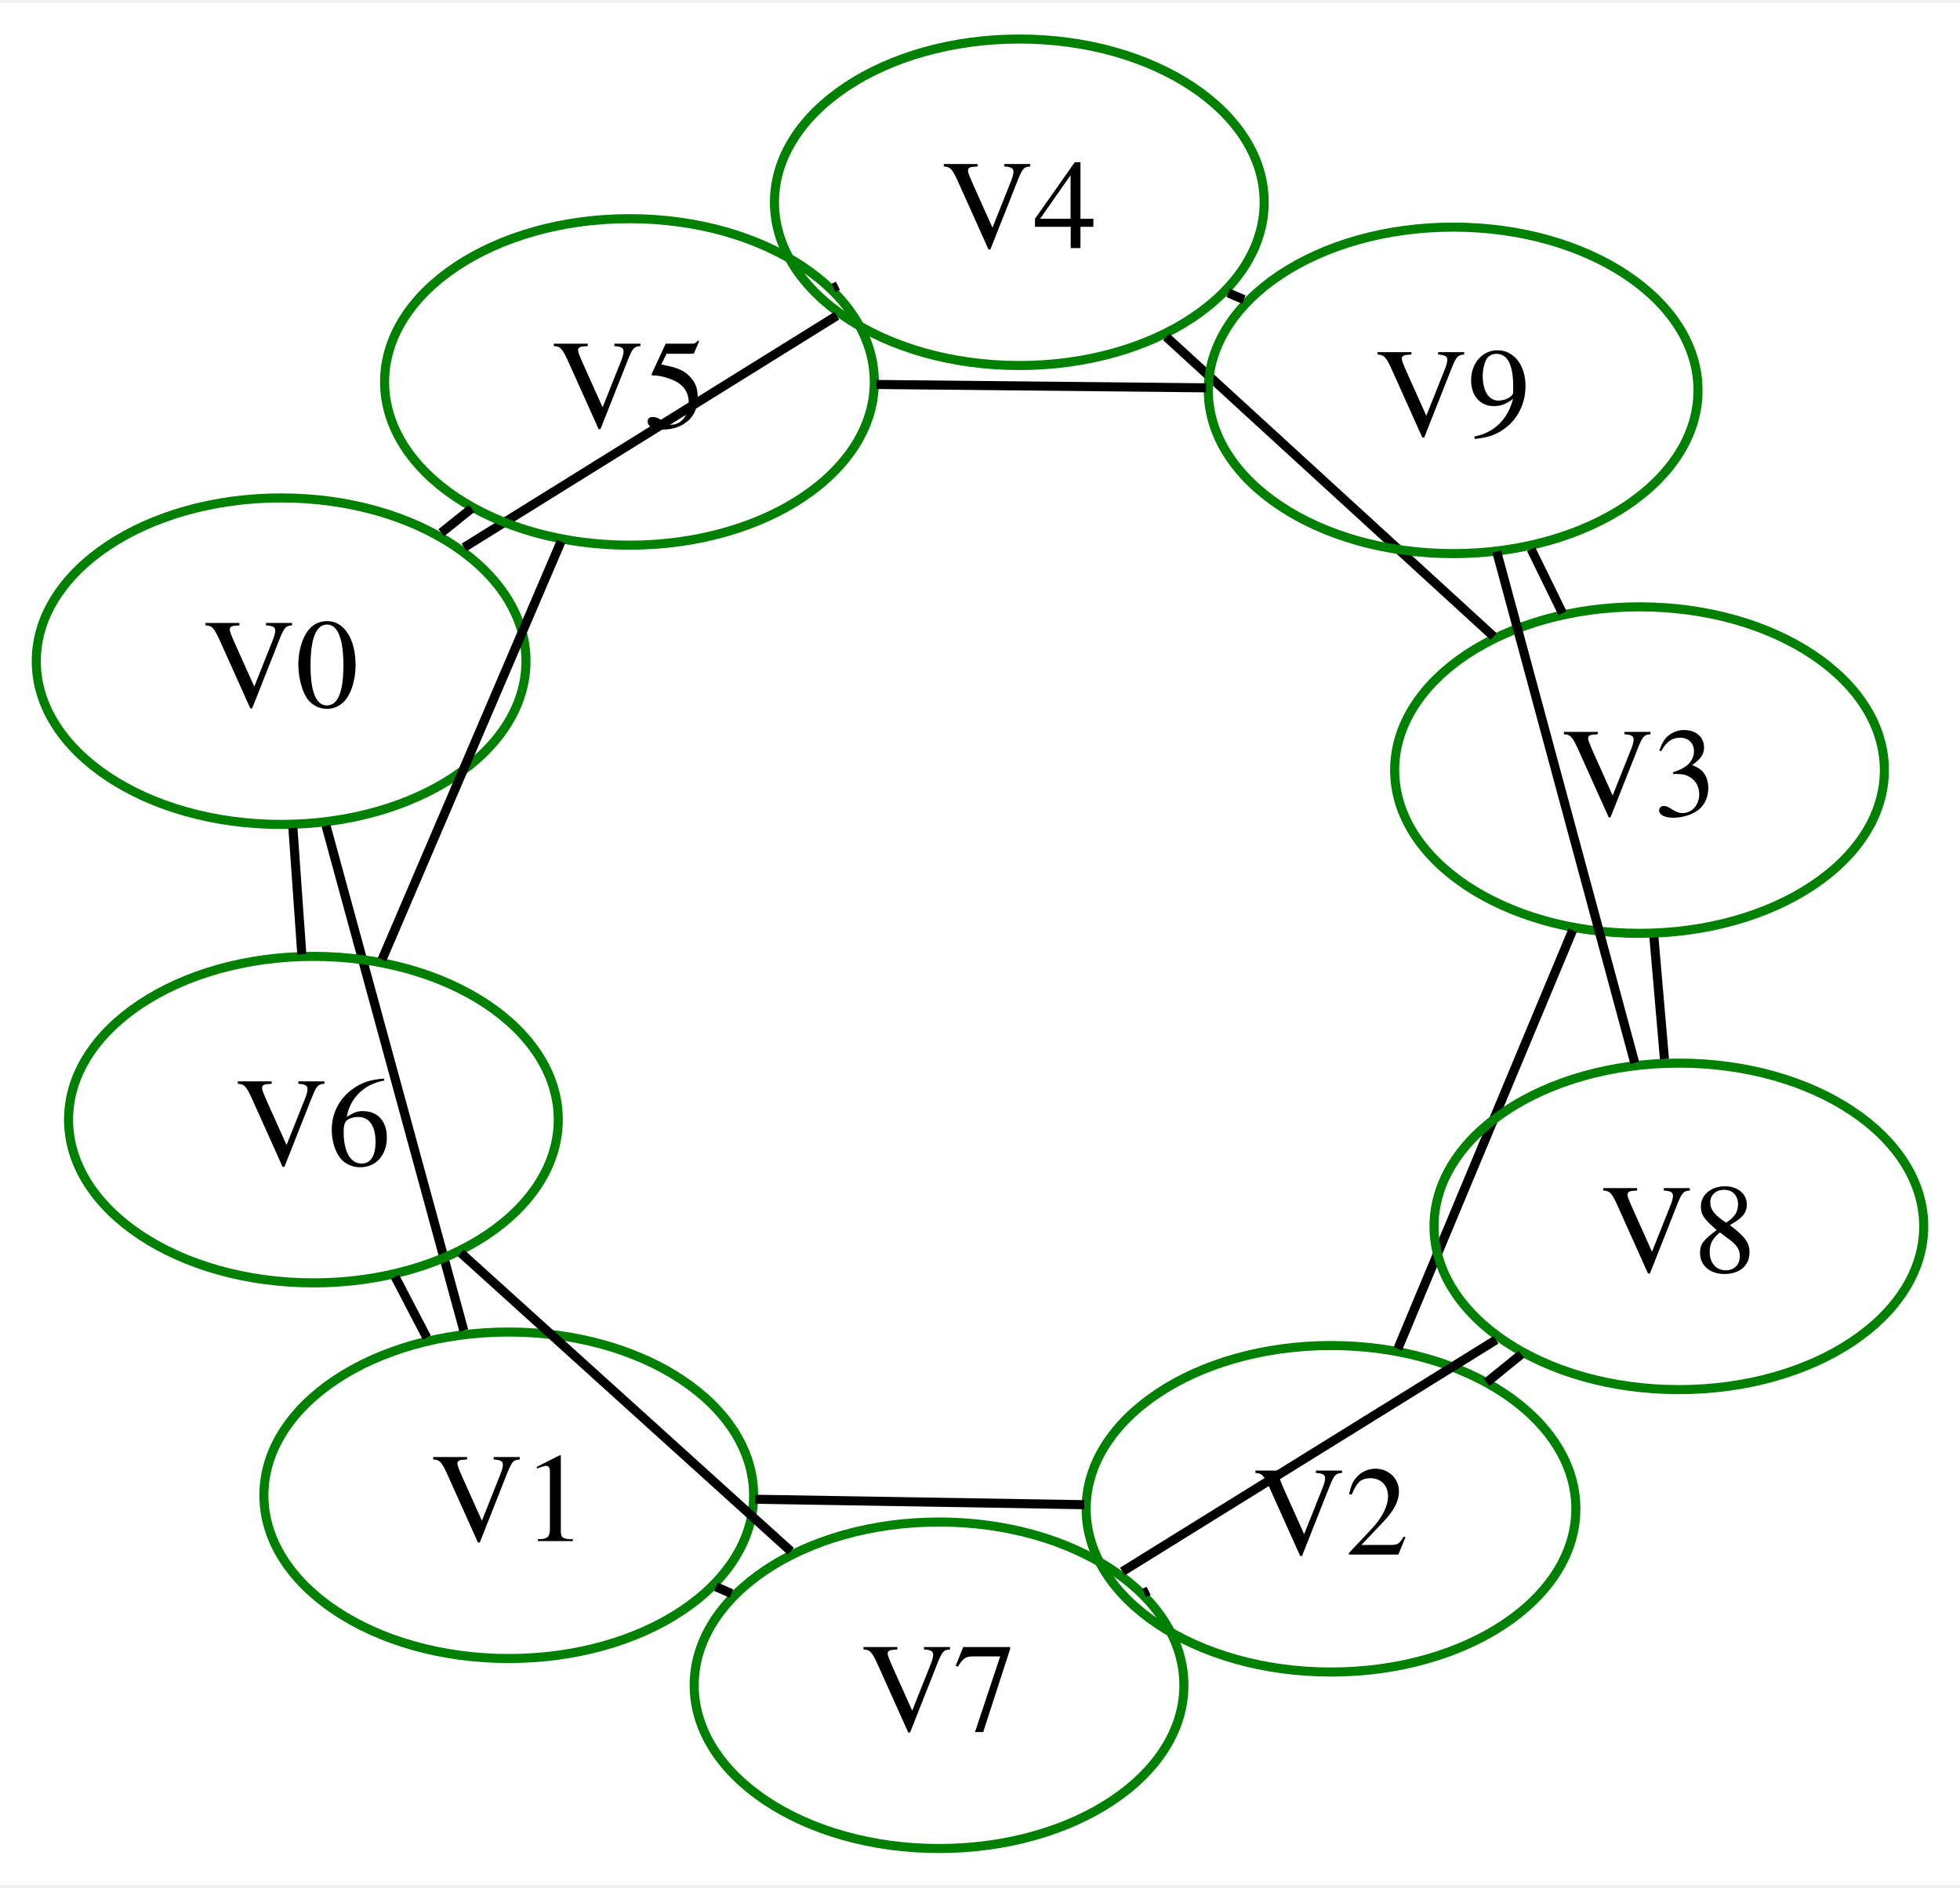
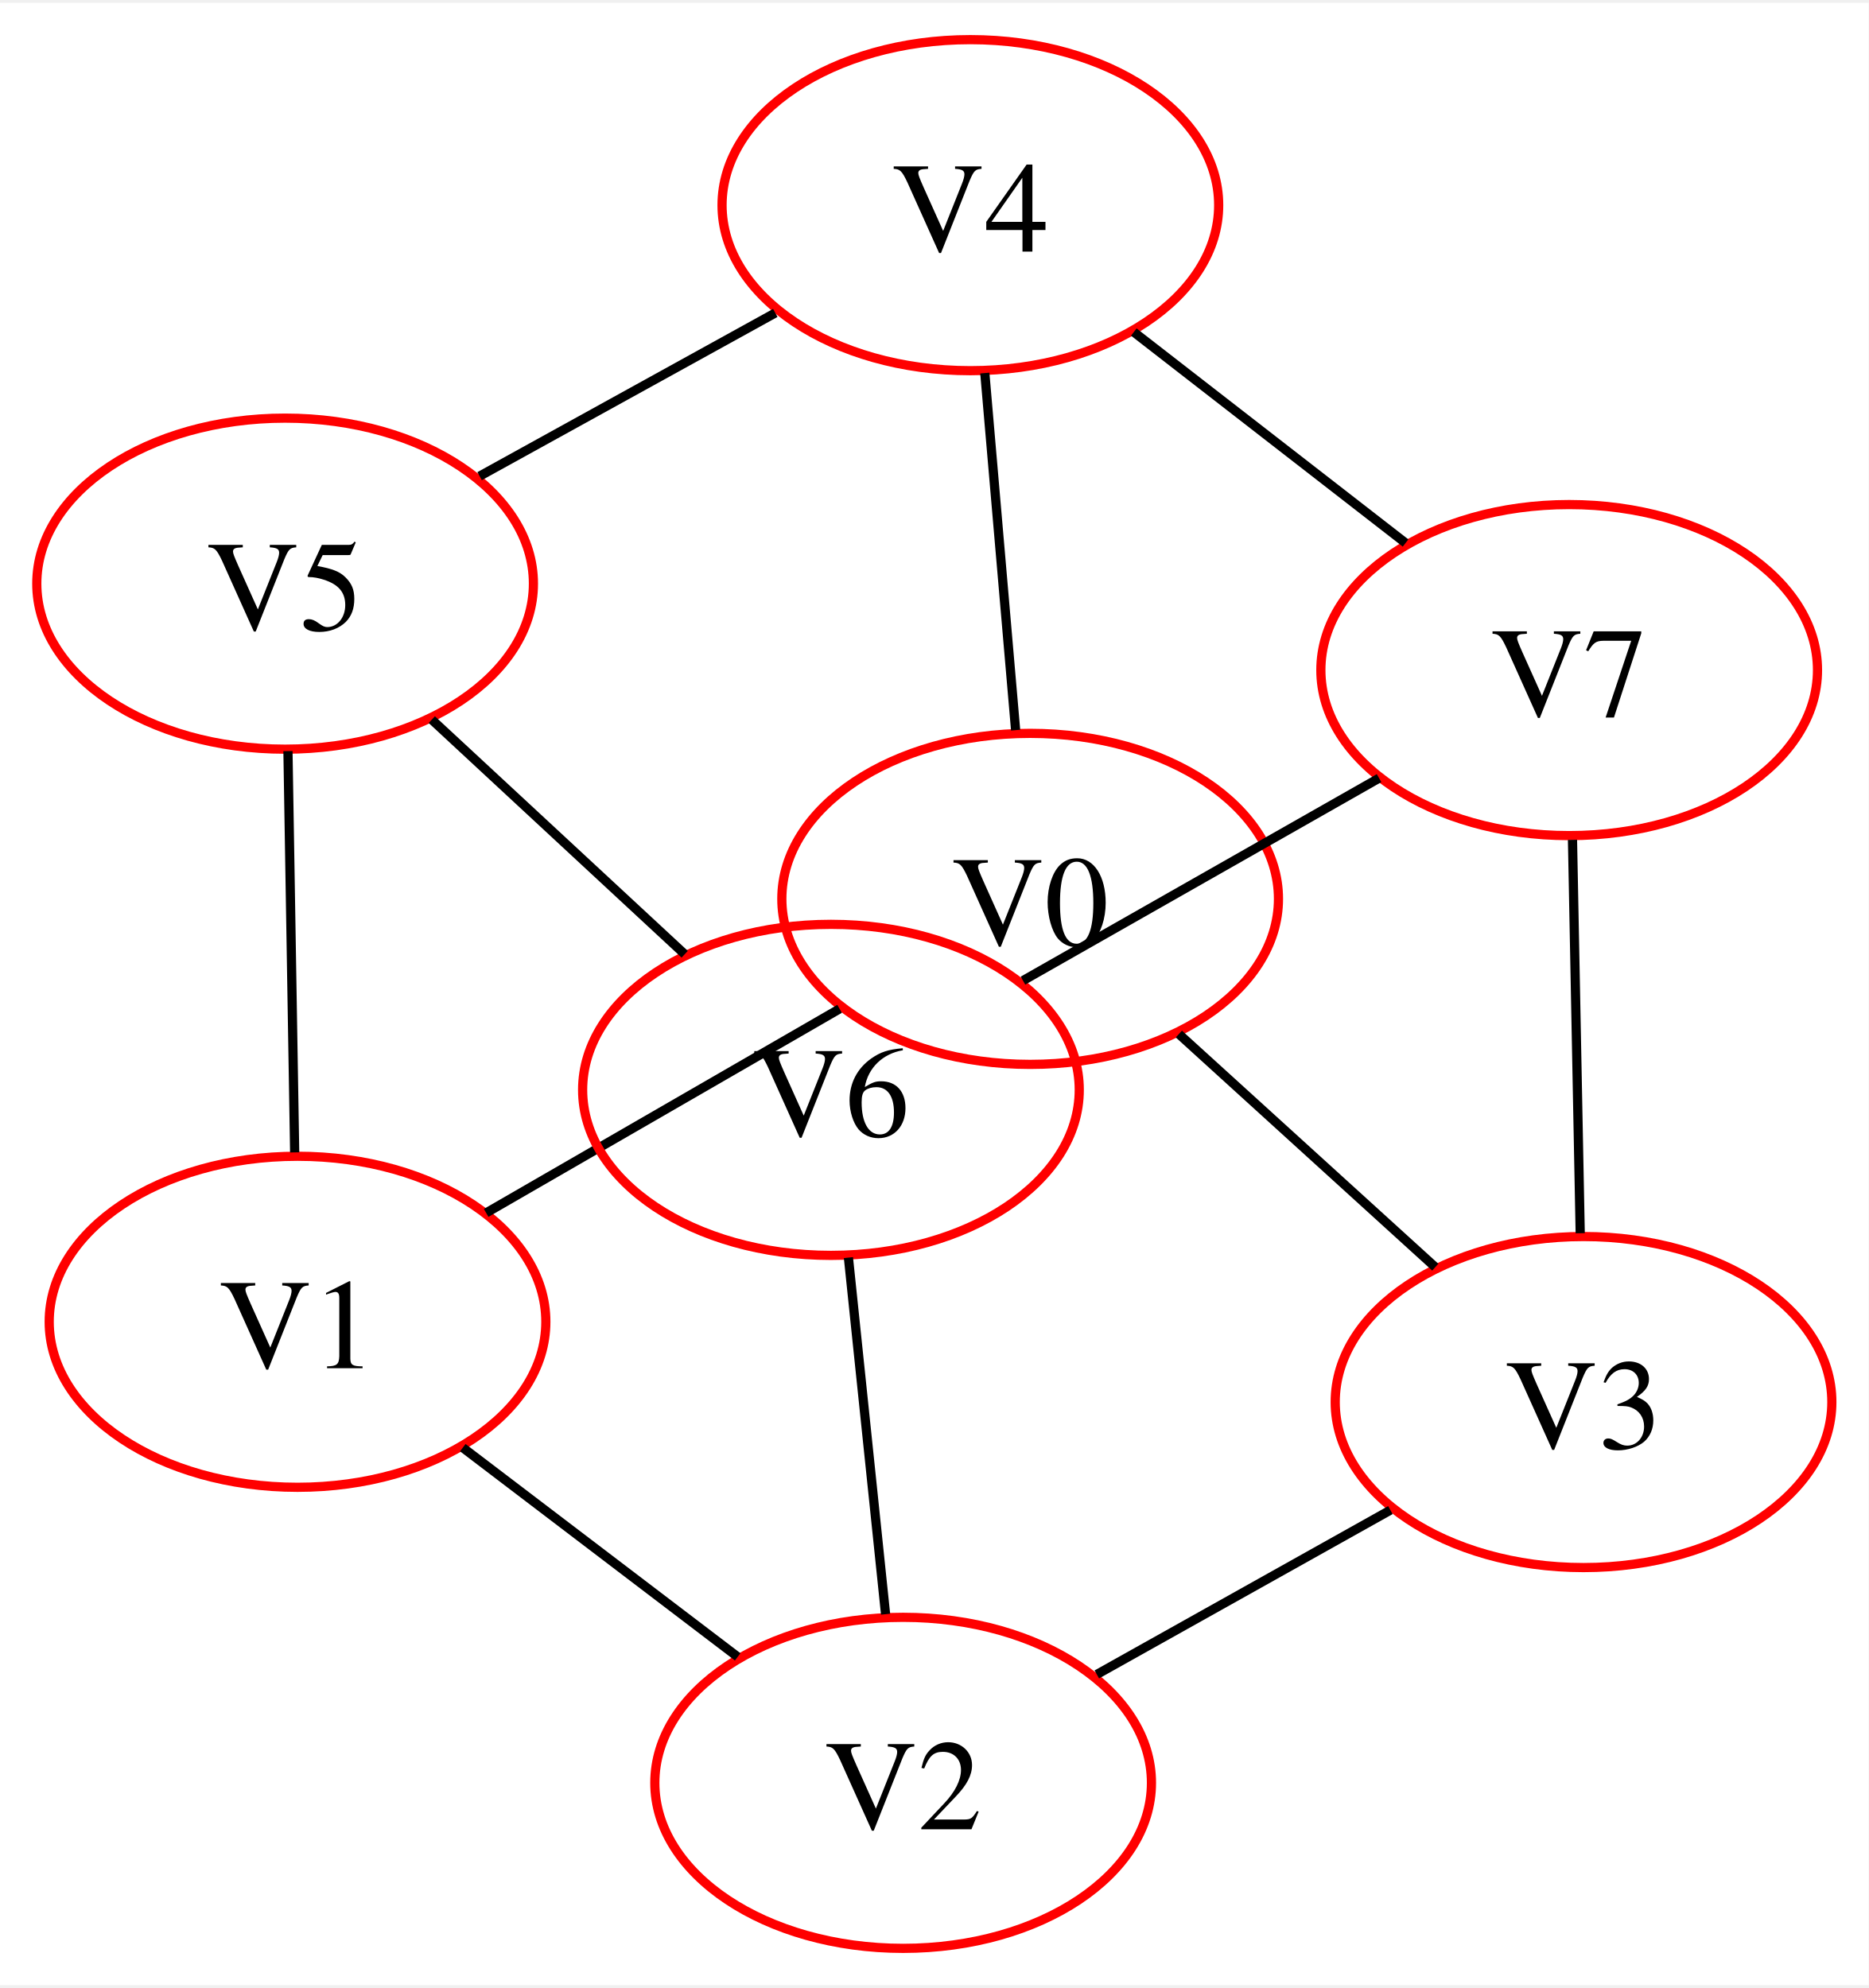
- <svg xmlns="http://www.w3.org/2000/svg" width="216pt" height="208pt" viewBox="0.00 0.00 216.13 207.52">
-   <g id="graph0" class="graph" transform="scale(1 1) rotate(0) translate(4 203.52)">
-     <polygon fill="white" stroke="none" points="-4,4 -4,-203.52 212.13,-203.52 212.13,4 -4,4" />
+ <svg xmlns="http://www.w3.org/2000/svg" width="203pt" height="216pt" viewBox="0.00 0.00 203.18 215.57">
+   <g id="graph0" class="graph" transform="scale(1 1) rotate(0) translate(4 211.57)">
+     <polygon fill="white" stroke="none" points="-4,4 -4,-211.57 199.18,-211.57 199.18,4 -4,4" />
    <g id="node1" class="node">
-       <ellipse fill="none" stroke="green" cx="27" cy="-130.92" rx="27" ry="18" />
-       <text text-anchor="middle" x="27" y="-125.87" font-family="Times,serif" font-size="14.00">V0</text>
+       <ellipse fill="none" stroke="red" cx="108.01" cy="-114.13" rx="27" ry="18" />
+       <text text-anchor="middle" x="108.01" y="-109.08" font-family="Times,serif" font-size="14.00">V0</text>
    </g>
    <g id="node2" class="node">
-       <ellipse fill="none" stroke="green" cx="52.1" cy="-38.95" rx="27" ry="18" />
-       <text text-anchor="middle" x="52.1" y="-33.9" font-family="Times,serif" font-size="14.00">V1</text>
+       <ellipse fill="none" stroke="red" cx="28.35" cy="-68.14" rx="27" ry="18" />
+       <text text-anchor="middle" x="28.35" y="-63.09" font-family="Times,serif" font-size="14.00">V1</text>
    </g>
    <g id="edge1" class="edge">
-       <path fill="none" stroke="black" d="M47.14,-57.12C42.74,-73.24 36.34,-96.67 31.95,-112.78" />
+       <path fill="none" stroke="black" d="M48.86,-79.98C60.66,-86.8 75.45,-95.33 87.29,-102.17" />
    </g>
    <g id="node3" class="node">
-       <ellipse fill="none" stroke="green" cx="142.77" cy="-37.46" rx="27" ry="18" />
-       <text text-anchor="middle" x="142.77" y="-32.41" font-family="Times,serif" font-size="14.00">V2</text>
+       <ellipse fill="none" stroke="red" cx="94.2" cy="-18" rx="27" ry="18" />
+       <text text-anchor="middle" x="94.2" y="-12.95" font-family="Times,serif" font-size="14.00">V2</text>
    </g>
    <g id="edge2" class="edge">
-       <path fill="none" stroke="black" d="M115.56,-37.91C104.09,-38.1 90.76,-38.32 79.28,-38.51" />
+       <path fill="none" stroke="black" d="M76.21,-31.7C66.92,-38.77 55.61,-47.38 46.32,-54.45" />
    </g>
    <g id="node4" class="node">
-       <ellipse fill="none" stroke="green" cx="176.79" cy="-118.91" rx="27" ry="18" />
-       <text text-anchor="middle" x="176.79" y="-113.86" font-family="Times,serif" font-size="14.00">V3</text>
+       <ellipse fill="none" stroke="red" cx="168.18" cy="-59.41" rx="27" ry="18" />
+       <text text-anchor="middle" x="168.18" y="-54.36" font-family="Times,serif" font-size="14.00">V3</text>
    </g>
    <g id="edge3" class="edge">
-       <path fill="none" stroke="black" d="M169.41,-101.24C163.7,-87.58 155.84,-68.75 150.14,-55.1" />
+       <path fill="none" stroke="black" d="M152.06,-74.08C143.42,-81.93 132.82,-91.57 124.18,-99.43" />
+     </g>
+     <g id="edge4" class="edge">
+       <path fill="none" stroke="black" d="M147.18,-47.66C137.18,-42.06 125.26,-35.39 115.26,-29.79" />
    </g>
    <g id="node5" class="node">
-       <ellipse fill="none" stroke="green" cx="108.4" cy="-181.52" rx="27" ry="18" />
-       <text text-anchor="middle" x="108.4" y="-176.47" font-family="Times,serif" font-size="14.00">V4</text>
-     </g>
-     <g id="edge4" class="edge">
-       <path fill="none" stroke="black" d="M88.28,-169.01C75.75,-161.23 59.7,-151.25 47.17,-143.46" />
+       <ellipse fill="none" stroke="red" cx="101.51" cy="-189.57" rx="27" ry="18" />
+       <text text-anchor="middle" x="101.51" y="-184.52" font-family="Times,serif" font-size="14.00">V4</text>
    </g>
    <g id="edge5" class="edge">
-       <path fill="none" stroke="black" d="M124.6,-166.68C135.51,-156.7 149.82,-143.6 160.7,-133.64" />
+       <path fill="none" stroke="black" d="M103.08,-171.31C104.1,-159.53 105.41,-144.28 106.43,-132.48" />
    </g>
    <g id="node6" class="node">
-       <ellipse fill="none" stroke="green" cx="65.41" cy="-161.71" rx="27" ry="18" />
-       <text text-anchor="middle" x="65.41" y="-156.66" font-family="Times,serif" font-size="14.00">V5</text>
+       <ellipse fill="none" stroke="red" cx="27" cy="-148.41" rx="27" ry="18" />
+       <text text-anchor="middle" x="27" y="-143.36" font-family="Times,serif" font-size="14.00">V5</text>
    </g>
    <g id="edge6" class="edge">
-       <path fill="none" stroke="black" d="M48,-147.76C46.89,-146.87 45.77,-145.97 44.66,-145.08" />
+       <path fill="none" stroke="black" d="M27.31,-130.2C27.52,-117.15 27.82,-99.65 28.04,-86.56" />
    </g>
    <g id="edge7" class="edge">
-       <path fill="none" stroke="black" d="M87.91,-172.08C88.07,-172.16 88.24,-172.23 88.4,-172.31" />
+       <path fill="none" stroke="black" d="M48.15,-160.1C58.22,-165.66 70.23,-172.29 80.3,-177.85" />
    </g>
    <g id="node7" class="node">
-       <ellipse fill="none" stroke="green" cx="30.56" cy="-80.37" rx="27" ry="18" />
-       <text text-anchor="middle" x="30.56" y="-75.32" font-family="Times,serif" font-size="14.00">V6</text>
+       <ellipse fill="none" stroke="red" cx="86.35" cy="-93.36" rx="27" ry="18" />
+       <text text-anchor="middle" x="86.35" y="-88.31" font-family="Times,serif" font-size="14.00">V6</text>
    </g>
    <g id="edge8" class="edge">
-       <path fill="none" stroke="black" d="M29.28,-98.61C28.96,-103.14 28.62,-107.99 28.3,-112.52" />
+       <path fill="none" stroke="black" d="M88.25,-75.12C89.48,-63.36 91.07,-48.12 92.29,-36.34" />
    </g>
    <g id="edge9" class="edge">
-       <path fill="none" stroke="black" d="M39.57,-63.04C40.72,-60.83 41.9,-58.56 43.06,-56.34" />
+       <path fill="none" stroke="black" d="M70.45,-108.11C61.93,-116.01 51.47,-125.72 42.95,-133.62" />
+     </g>
+     <g id="node8" class="node">
+       <ellipse fill="none" stroke="red" cx="166.62" cy="-139.01" rx="27" ry="18" />
+       <text text-anchor="middle" x="166.62" y="-133.96" font-family="Times,serif" font-size="14.00">V7</text>
    </g>
    <g id="edge10" class="edge">
-       <path fill="none" stroke="black" d="M38.13,-98.02C43.97,-111.66 52.02,-130.46 57.86,-144.1" />
-     </g>
-     <g id="node8" class="node">
-       <ellipse fill="none" stroke="green" cx="99.55" cy="-18" rx="27" ry="18" />
-       <text text-anchor="middle" x="99.55" y="-12.95" font-family="Times,serif" font-size="14.00">V7</text>
+       <path fill="none" stroke="black" d="M166.98,-120.55C167.23,-107.69 167.57,-90.61 167.82,-77.77" />
    </g>
    <g id="edge11" class="edge">
-       <path fill="none" stroke="black" d="M76.66,-28.11C76.09,-28.36 75.52,-28.61 74.95,-28.86" />
+       <path fill="none" stroke="black" d="M148.83,-152.83C139.64,-159.96 128.46,-168.64 119.28,-175.77" />
    </g>
    <g id="edge12" class="edge">
-       <path fill="none" stroke="black" d="M122.17,-28.19C122.34,-28.26 122.5,-28.33 122.66,-28.41" />
-     </g>
-     <g id="edge13" class="edge">
-       <path fill="none" stroke="black" d="M83.2,-32.78C72.21,-42.72 57.77,-55.77 46.8,-65.69" />
-     </g>
-     <g id="node9" class="node">
-       <ellipse fill="none" stroke="green" cx="181.13" cy="-68.6" rx="27" ry="18" />
-       <text text-anchor="middle" x="181.13" y="-63.55" font-family="Times,serif" font-size="14.00">V8</text>
-     </g>
-     <g id="edge14" class="edge">
-       <path fill="none" stroke="black" d="M163.75,-54.49C162.48,-53.46 161.2,-52.42 159.93,-51.39" />
-     </g>
-     <g id="edge15" class="edge">
-       <path fill="none" stroke="black" d="M179.54,-87.05C179.16,-91.42 178.76,-96.09 178.38,-100.46" />
-     </g>
-     <g id="edge16" class="edge">
-       <path fill="none" stroke="black" d="M160.97,-56.09C148.42,-48.3 132.33,-38.33 119.77,-30.54" />
-     </g>
-     <g id="node10" class="node">
-       <ellipse fill="none" stroke="green" cx="156.24" cy="-160.78" rx="27" ry="18" />
-       <text text-anchor="middle" x="156.24" y="-155.73" font-family="Times,serif" font-size="14.00">V9</text>
-     </g>
-     <g id="edge17" class="edge">
-       <path fill="none" stroke="black" d="M164.84,-143.27C165.98,-140.94 167.15,-138.55 168.29,-136.22" />
-     </g>
-     <g id="edge18" class="edge">
-       <path fill="none" stroke="black" d="M133.16,-170.79C132.58,-171.03 132.01,-171.28 131.44,-171.53" />
-     </g>
-     <g id="edge19" class="edge">
-       <path fill="none" stroke="black" d="M128.99,-161.06C117.49,-161.18 104.14,-161.32 92.64,-161.43" />
-     </g>
-     <g id="edge20" class="edge">
-       <path fill="none" stroke="black" d="M161.04,-143.01C165.42,-126.79 171.86,-102.93 176.26,-86.63" />
+       <path fill="none" stroke="black" d="M145.95,-127.26C134.06,-120.49 119.16,-112.02 107.23,-105.24" />
    </g>
  </g>
</svg>
